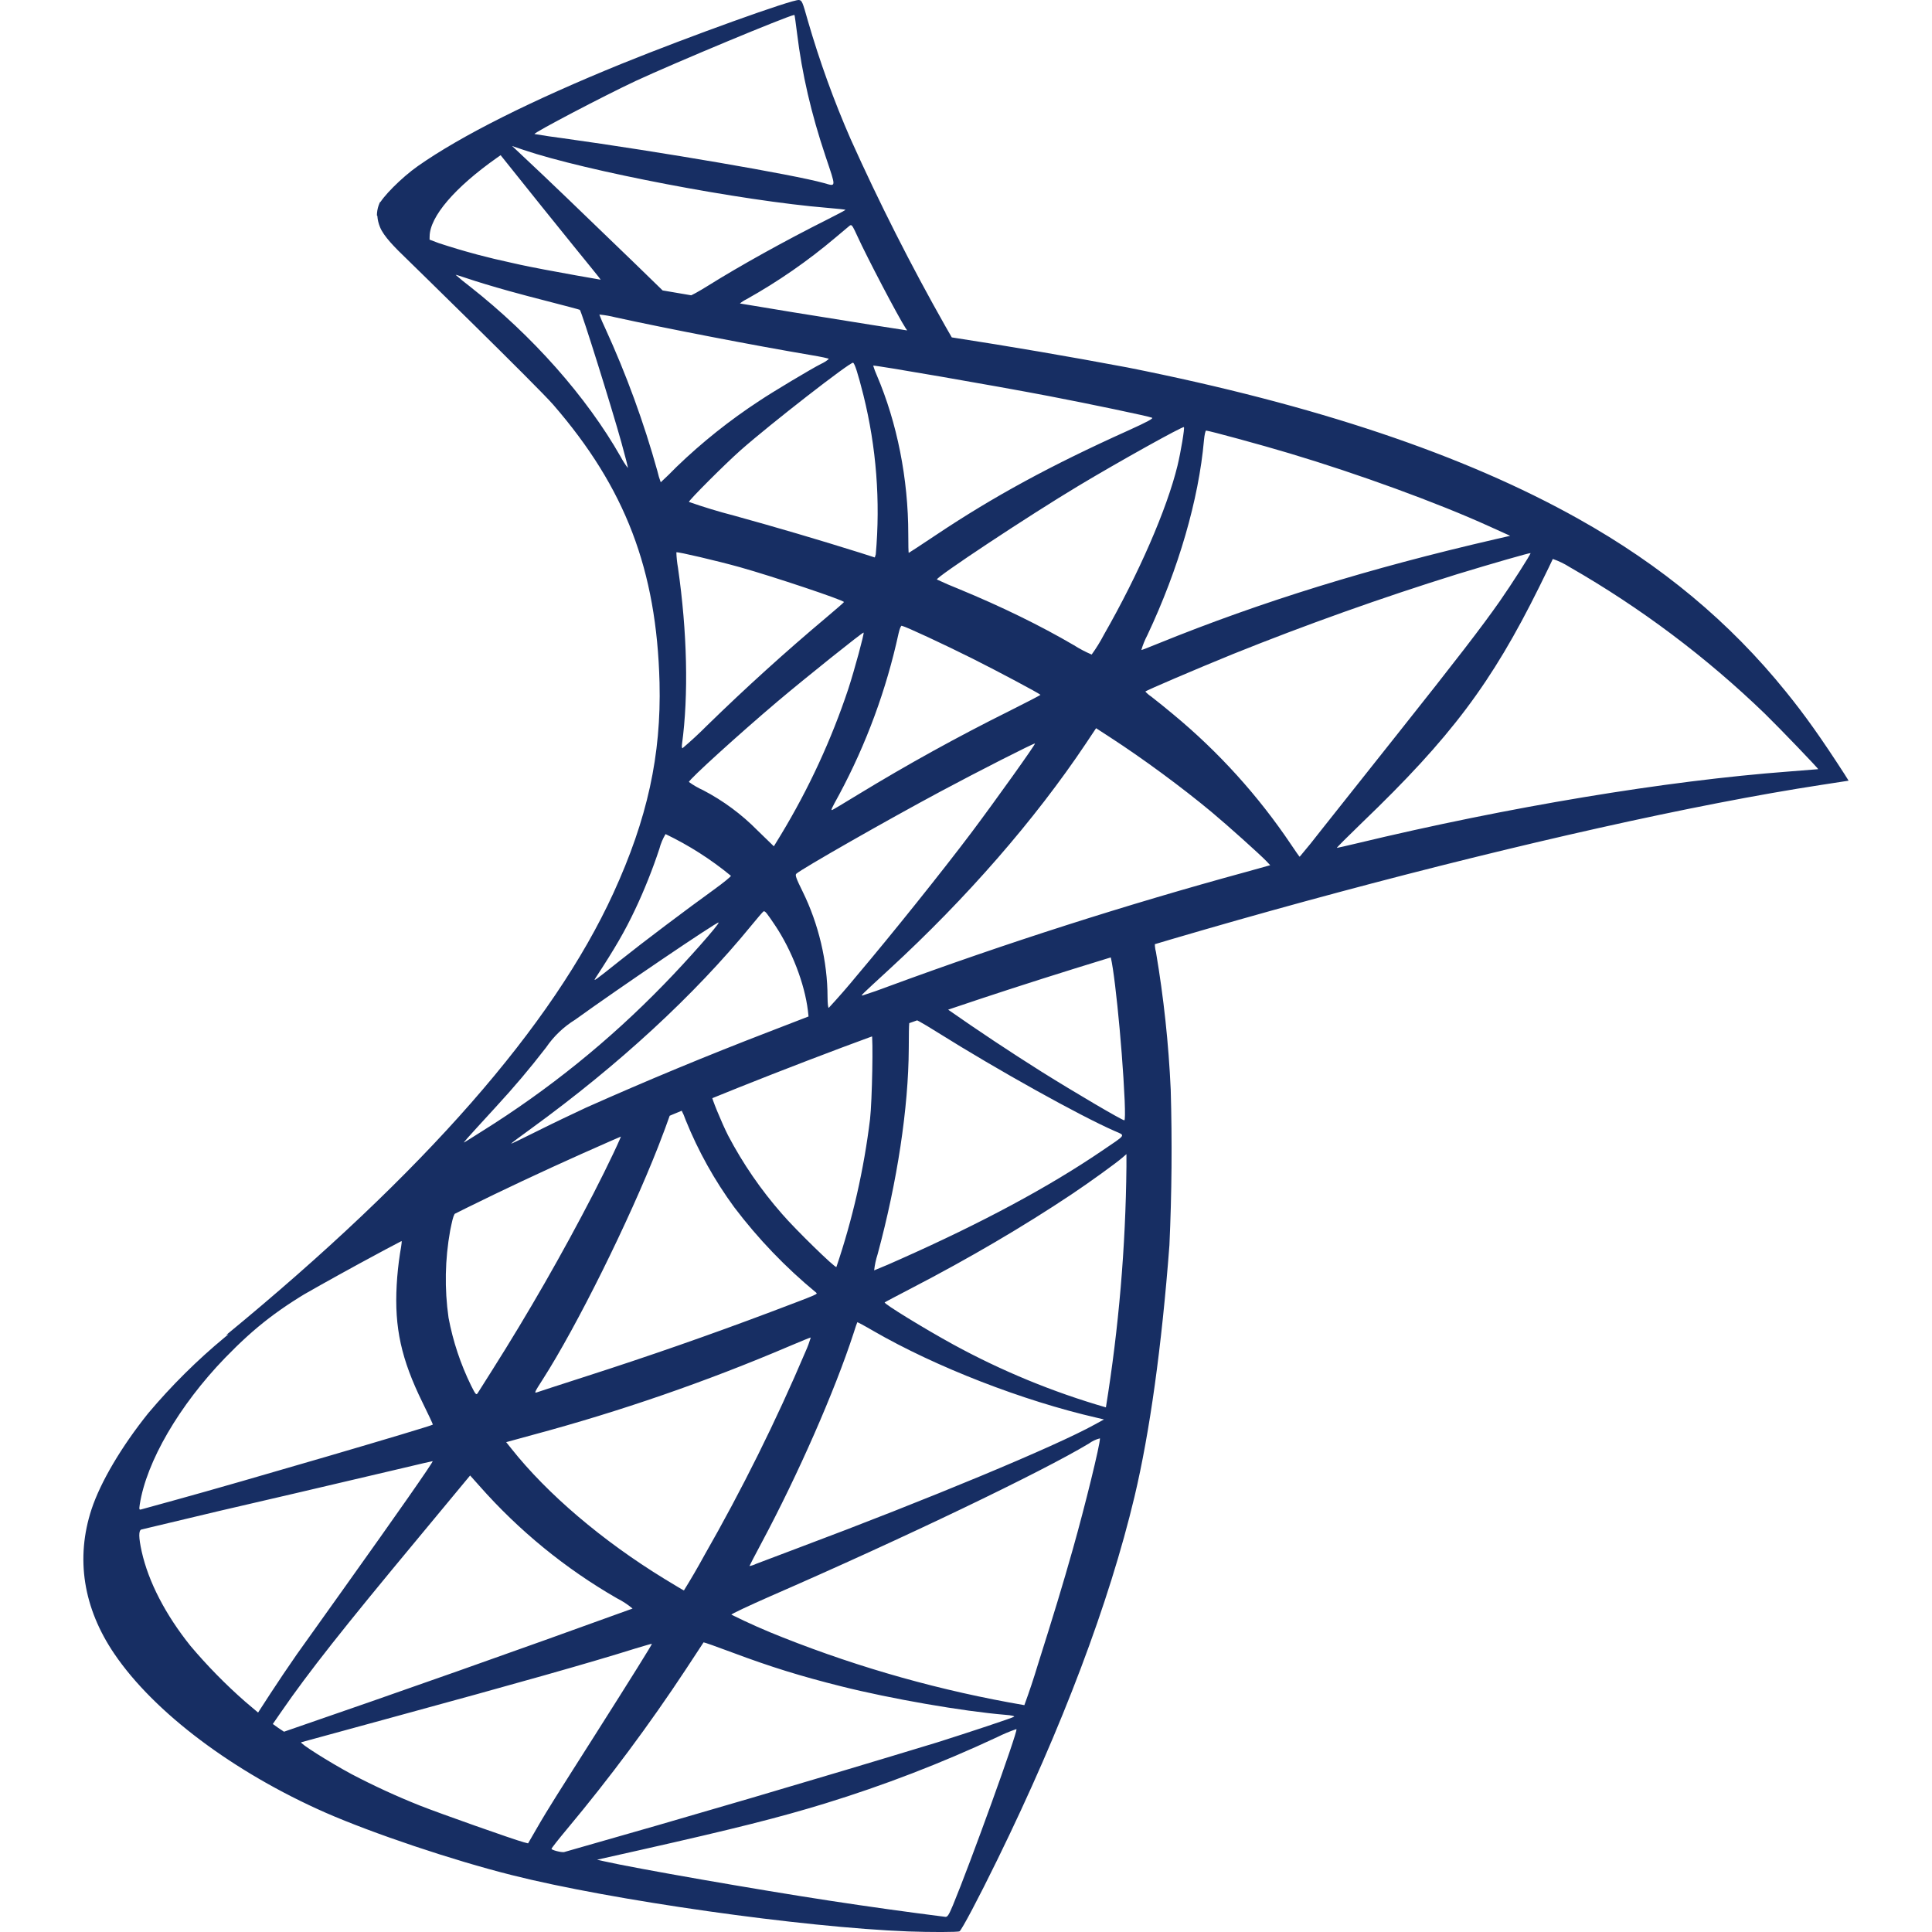
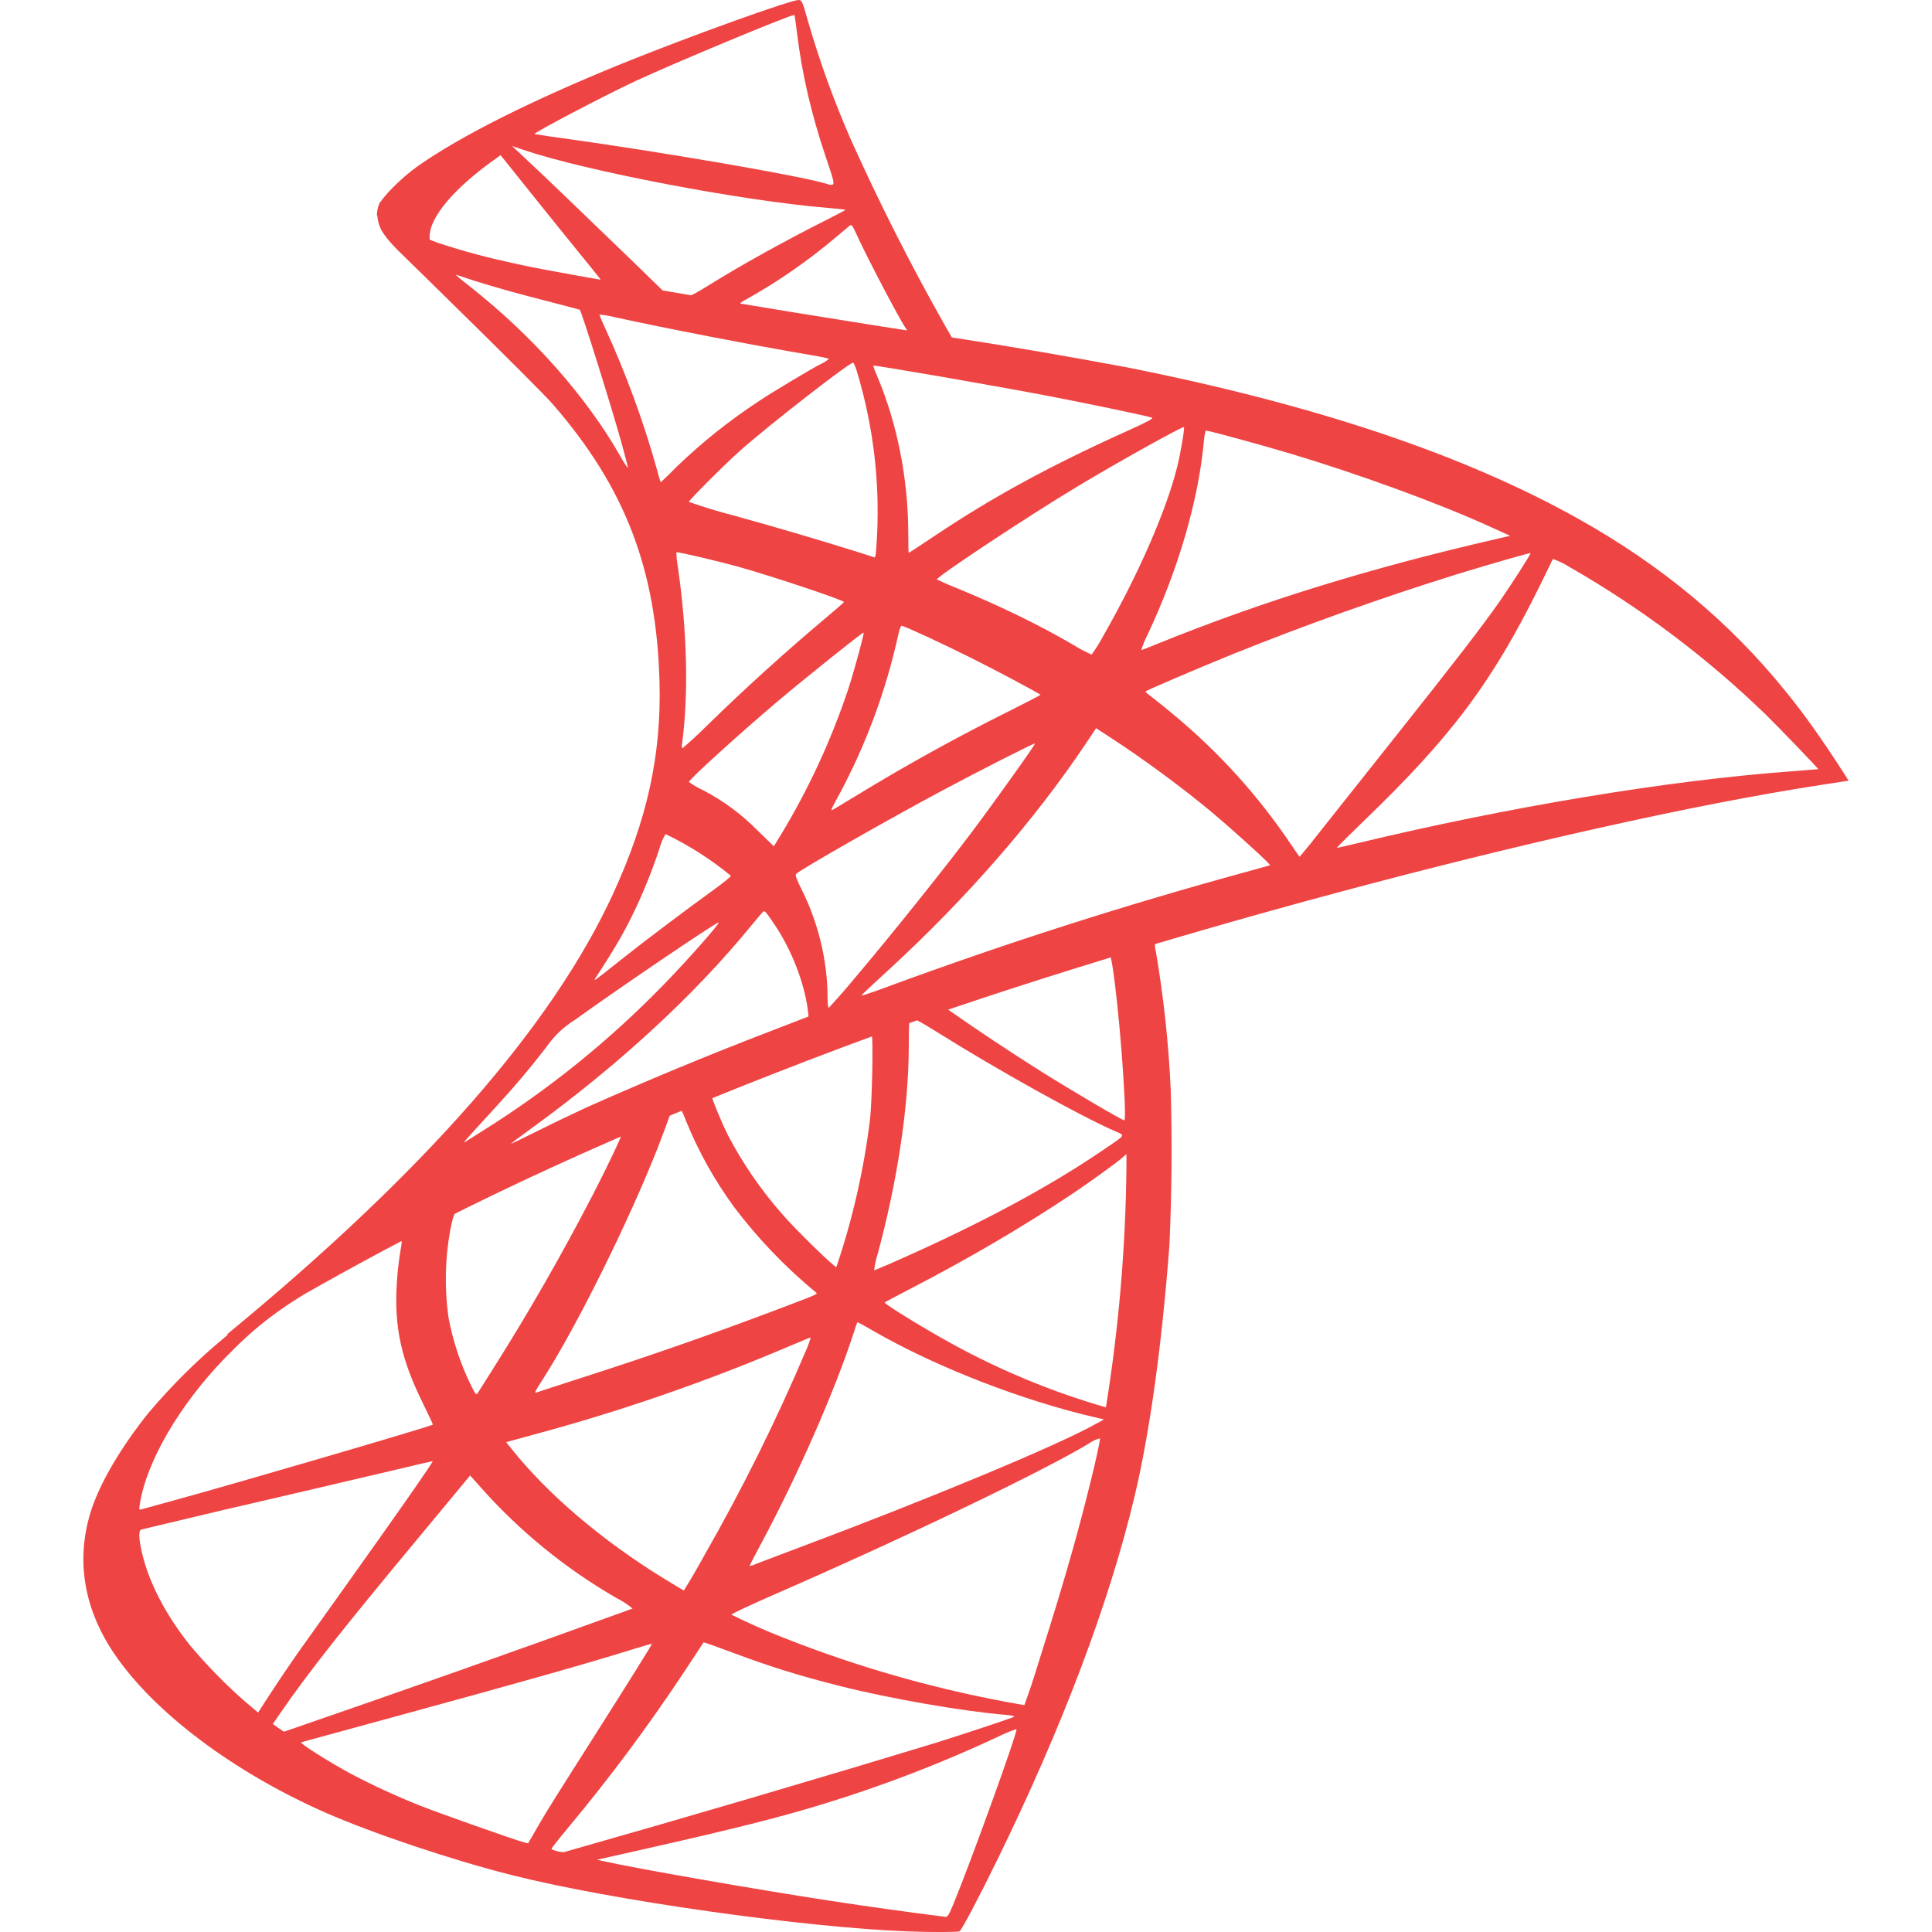
<svg xmlns="http://www.w3.org/2000/svg" viewBox="0 0 24 24">
-   <path fill="#172e63" d="M4.724 2.505s-.08.127-.004.315c.046.116.186.256.34.404c0 0 1.615 1.576 1.813 1.804c.895 1.033 1.284 2.05 1.32 3.453c.022.9-.151 1.692-.573 2.613c-.756 1.649-2.35 3.468-4.81 5.49l.36-.12c.233-.173.548-.359 1.292-.766c1.713-.936 3.636-1.798 5.999-2.686c3.399-1.277 8.99-2.776 12.172-3.263l.331-.051l-.05-.08c-.292-.452-.49-.731-.73-1.027c-.697-.863-1.542-1.567-2.577-2.146c-1.422-.797-3.267-1.416-5.6-1.88a68 68 0 0 0-2.191-.375a209 209 0 0 1-3.924-.64c-.425-.075-1.06-.181-1.481-.272a9 9 0 0 1-.961-.258c-.268-.105-.645-.207-.726-.515m.936.909c.003-.002.063.017.137.042c.136.046.316.1.526.159q.22.061.479.127c.218.056.399.104.401.107c.024.027.391 1.198.516 1.647c.048.172.084.315.081.318a1 1 0 0 1-.09-.14c-.424-.746-1.097-1.505-1.874-2.116a3 3 0 0 1-.176-.144m1.79.494a1.3 1.3 0 0 1 .195.034c.619.136 1.725.35 2.435.47c.119.02.216.04.216.047a.4.4 0 0 1-.098.062c-.119.06-.602.349-.763.457a7 7 0 0 0-1.03.821a5 5 0 0 1-.197.192a1 1 0 0 1-.041-.137a12 12 0 0 0-.65-1.779a2 2 0 0 1-.071-.165q-.001-.002.004-.002m3.147.598c.02.007.06.13.129.404a6 6 0 0 1 .153 1.977l-.012.038l-.187-.06a47 47 0 0 0-1.562-.46a7 7 0 0 1-.56-.17c0-.022.449-.471.642-.642c.369-.326 1.362-1.098 1.397-1.087m.25.036c.011-.01 1.504.248 2.182.378c.506.097 1.237.25 1.281.269c.022.008-.054.05-.297.16c-.96.432-1.672.82-2.38 1.293c-.186.124-.341.226-.344.226c-.004 0-.006-.104-.006-.23c0-.69-.139-1.387-.391-1.976a1 1 0 0 1-.045-.12m3.86.764c.011.011-.038.306-.08.48c-.132.54-.482 1.344-.914 2.099a2 2 0 0 1-.152.246a1.5 1.5 0 0 1-.219-.115c-.422-.247-.9-.48-1.425-.697a5 5 0 0 1-.278-.12c-.024-.022 1.143-.795 1.762-1.166c.495-.297 1.292-.741 1.306-.727m.276.043c.033 0 .695.18 1.037.283c.853.255 1.837.614 2.475.904l.265.12l-.187.043c-1.561.36-2.9.773-4.188 1.296c-.107.044-.2.08-.207.08a1 1 0 0 1 .075-.185c.388-.823.638-1.687.703-2.42c.006-.067.018-.121.027-.121m-6.58 1.512c.01-.01.514.108.789.185c.413.116 1.292.41 1.292.433c0 .004-.097.089-.215.188A27 27 0 0 0 8.786 9.01a5 5 0 0 1-.308.285c-.007 0-.01-.023-.006-.05c.083-.611.065-1.395-.05-2.193a1.3 1.3 0 0 1-.02-.19zm10.61.01c.007.008-.234.385-.384.6c-.22.314-.537.726-1.261 1.637l-.954 1.202a9 9 0 0 1-.269.333c-.003 0-.05-.066-.103-.146a7.6 7.6 0 0 0-1.47-1.625a10 10 0 0 0-.27-.218a.4.4 0 0 1-.074-.063c0-.01.617-.274 1.088-.466a37 37 0 0 1 2.778-.99c.442-.135.912-.27.919-.264m.278.073a1 1 0 0 1 .207.1a12.3 12.3 0 0 1 2.428 1.824c.194.19.667.683.66.687l-.363.029c-1.53.115-3.486.44-5.37.893c-.128.03-.238.056-.246.056c-.007 0 .133-.14.311-.312c1.107-1.063 1.611-1.734 2.205-2.934c.088-.178.163-.333.166-.342zm-8.088.83c.051.01.523.23.879.408c.325.163.818.426.843.449c.003.003-.17.093-.386.201a25 25 0 0 0-1.878 1.037c-.175.107-.32.194-.325.194c-.015 0-.01-.013.088-.191a7.7 7.7 0 0 0 .738-2.002c.014-.062.03-.1.041-.097zm-.475.084c.01.01-.112.46-.19.7a9 9 0 0 1-.835 1.808l-.09.147l-.203-.197a2.7 2.7 0 0 0-.676-.5a1 1 0 0 1-.176-.102c0-.03.62-.593 1.098-.998c.343-.29 1.064-.867 1.072-.858m2.888 1.188l.177.115c.407.264.888.619 1.255.924c.206.172.605.53.687.616l.044.047l-.294.082a54 54 0 0 0-4.45 1.424a6 6 0 0 1-.32.112c-.021 0-.042.019.333-.326c.96-.883 1.807-1.856 2.44-2.802zm-.759.19c.009.009-.492.71-.789 1.106c-.356.473-.99 1.265-1.426 1.78a9 9 0 0 1-.346.397c-.01.003-.015-.05-.016-.133c0-.44-.112-.91-.308-1.308c-.083-.168-.097-.208-.08-.224c.068-.062 1.127-.666 1.794-1.023c.459-.246 1.163-.604 1.171-.595m-4.59 1.125a4 4 0 0 1 .812.518c.008.005-.087.083-.21.172c-.345.249-.87.644-1.173.886c-.32.255-.331.263-.295.207c.24-.367.36-.574.486-.84c.113-.236.224-.516.304-.76a.7.7 0 0 1 .077-.183zm1.223.96c.017-.003.04.028.139.175c.207.31.366.722.407 1.058l.008.073l-.497.192a47 47 0 0 0-2.266.94c-.155.072-.428.202-.607.292s-.325.16-.325.156s.112-.089.25-.188c1.087-.79 2.025-1.654 2.732-2.519c.075-.092.144-.172.153-.178l.006-.002zm-.564.14c.015.014-.401.484-.681.77a12 12 0 0 1-2.256 1.821c-.108.069-.206.13-.22.138c-.023.014.008-.022.386-.434c.238-.259.42-.474.628-.743a1.2 1.2 0 0 1 .362-.346c.537-.388 1.767-1.221 1.781-1.207zM9.925 0c-.08-.01-1.371.455-2.2.791c-1.123.457-1.996.894-2.534 1.272c-.2.14-.452.393-.488.49a.4.4 0 0 0-.021.123l.488.46l1.158.37L9.087 4l3.153.542l.032-.27l-.028-.005l-.415-.066l-.085-.148a28 28 0 0 1-1.177-2.325a12 12 0 0 1-.53-1.465C9.969.02 9.962.005 9.925 0m-.061.186h.005c.003.003.017.105.032.225c.062.508.176 1 .354 1.53c.134.4.136.377-.024.332c-.37-.103-2.032-.388-3.234-.555a9 9 0 0 1-.357-.053c-.015-.015.867-.477 1.258-.66c.501-.232 1.867-.8 1.966-.819M6.362 1.814l.141.048c.772.262 2.706.632 3.775.72c.12.01.222.021.225.024s-.1.058-.228.122c-.515.258-1.083.573-1.476.819c-.115.072-.22.13-.235.129l-.17-.027l-.144-.023l-.365-.355c-.641-.62-1.141-1.1-1.335-1.28zm-.143.114l.511.638c.282.35.564.699.626.774s.111.138.108.14c-.014.011-.74-.13-1.125-.219a9 9 0 0 1-.803-.212l-.2-.064l.001-.049c.003-.245.312-.607.836-.976zm4.352.869c.015.001.032.032.077.131c.124.272.51 1.008.603 1.15c.03.047.08.05-.433-.033c-1.23-.198-1.629-.265-1.629-.273a.4.4 0 0 1 .083-.054a7 7 0 0 0 1.107-.767l.175-.147q.01-.008.017-.007m4.309 8.408l-4.808 1.568l-4.18 1.846l-1.17.31a32 32 0 0 1-1.928 1.682a7.5 7.5 0 0 0-.953.945c-.332.414-.592.854-.704 1.193c-.2.61-.103 1.228.285 1.798c.495.728 1.48 1.468 2.625 1.972c.585.256 1.57.588 2.31.774c1.233.312 3.614.65 4.926.7c.266.01.62.01.637-.002c.028-.019.233-.405.47-.89c.806-1.646 1.389-3.19 1.703-4.508c.19-.799.338-1.863.434-3.125a26 26 0 0 0 .016-1.934a14 14 0 0 0-.183-1.706a.4.4 0 0 1-.012-.15c.014-.01.059-.025.65-.197zm-1.1.645c.045 0 .16 1.114.191 1.82c.006.151.005.247-.004.247c-.028 0-.615-.345-1.032-.606a29 29 0 0 1-1.162-.772c-.035-.028-.031-.029.266-.131c.505-.174 1.704-.558 1.742-.558zm-2.448.803c.03 0 .115.047.315.172c.75.47 1.766 1.035 2.2 1.225c.136.06.151.036-.16.247c-.662.45-1.486.892-2.497 1.342a8 8 0 0 1-.331.142a1 1 0 0 1 .043-.2c.245-.905.383-1.82.387-2.554c.002-.362.002-.364.037-.373zm-.504.193c.021.022.006.834-.02 1.056a9.2 9.2 0 0 1-.418 1.837c-.014.017-.511-.468-.676-.66a5 5 0 0 1-.669-.973c-.082-.162-.214-.484-.202-.493c.056-.04 1.971-.78 1.985-.767m-2.375.936q.006 0 .01.004a1 1 0 0 1 .056.131a5 5 0 0 0 .602 1.08a6.3 6.3 0 0 0 1.017 1.06c.023.02.03.016-.562.24a49 49 0 0 1-2.294.8c-.327.106-.604.195-.615.2c-.033.011-.023-.009.073-.158c.427-.666 1.073-1.97 1.435-2.892c.062-.16.122-.32.133-.356c.015-.052.031-.07.08-.092a.2.2 0 0 1 .065-.017m-.728.3c.01.009-.174.398-.356.751a29 29 0 0 1-1.253 2.185l-.182.288c-.018.027-.026.018-.082-.094a3.3 3.3 0 0 1-.28-.842a3.4 3.4 0 0 1 .02-1.083c.047-.227.045-.222.152-.276c.462-.237 1.966-.942 1.981-.929m6.268.255v.154a20 20 0 0 1-.255 2.992a9.4 9.4 0 0 1-1.898-.782c-.354-.194-.865-.507-.85-.522c.003-.004.154-.083.334-.177c.714-.37 1.395-.77 1.988-1.166c.222-.148.555-.389.629-.454zM4.981 15.41c.015 0 .011.028-.012.161a4 4 0 0 0-.041.39c-.03.532.057.924.32 1.46c.074.15.132.274.129.276c-.027.023-2.43.726-3.186.933l-.435.12c-.027.008-.029.002-.02-.06c.083-.533.49-1.232 1.058-1.82c.378-.39.68-.622 1.195-.915a31 31 0 0 1 .992-.545m5.669 1.015c.002-.002.091.045.197.107c.777.449 1.86.87 2.783 1.081l.084.02l-.115.063c-.482.268-2.071.929-3.694 1.537l-.513.194a.3.3 0 0 1-.082.027c0-.004.067-.132.149-.286c.456-.852.91-1.887 1.144-2.605c.023-.073.044-.135.047-.138m-.578.19a1.4 1.4 0 0 1-.063.169a24 24 0 0 1-1.261 2.54a9 9 0 0 1-.252.433c-.005 0-.114-.066-.244-.145c-.77-.472-1.452-1.052-1.9-1.617l-.064-.08l.332-.091a24 24 0 0 0 3.19-1.103c.142-.06.26-.109.262-.106m3.59 1.253q.002 0 .002.003c0 .08-.183.828-.336 1.37c-.128.453-.236.808-.435 1.437a9 9 0 0 1-.168.504a15 15 0 0 1-3-.841a8 8 0 0 1-.639-.283c-.006-.007.213-.11.486-.23c1.655-.721 3.369-1.543 3.955-1.896a.4.4 0 0 1 .135-.064m-8.287.283c.009.009-.454.671-1.1 1.576l-.587.823c-.097.139-.245.358-.329.488l-.153.236l-.162-.137a6.5 6.5 0 0 1-.677-.69c-.312-.389-.523-.798-.607-1.174c-.038-.174-.04-.262-.003-.273a176 176 0 0 1 1.934-.455l1.3-.305c.209-.05.382-.09.384-.089m.465.178l.117.131a6.8 6.8 0 0 0 1.706 1.394a1 1 0 0 1 .195.128a282 282 0 0 1-4.33 1.53l-.072-.048l-.067-.048l.105-.152c.34-.493.768-1.035 1.705-2.162zm2.9 2.073c.003-.003.165.054.362.128c.473.177.844.292 1.347.418c.617.155 1.51.31 2.038.354c.08.006.122.016.11.024c-.025.016-.56.194-.953.318a259 259 0 0 1-4.636 1.363c-.035.007-.157-.025-.157-.04c0-.009.087-.119.193-.246a22 22 0 0 0 1.476-1.984zm-.642.018c.005.005-.253.418-.706 1.132c-.192.301-.409.645-.483.762c-.075.118-.184.298-.242.4l-.107.185l-.054-.014c-.13-.035-1.049-.36-1.291-.456a9 9 0 0 1-.846-.389c-.289-.156-.655-.388-.627-.397l1.105-.302c1.592-.434 2.473-.683 3.05-.864c.109-.033.199-.059.2-.057zm4.523 1.061h.006c.015.038-.575 1.67-.79 2.188c-.049.116-.066.145-.092.143a56 56 0 0 1-1.433-.2c-.906-.138-2.423-.403-2.806-.49l-.089-.02l.543-.122c1.164-.262 1.723-.403 2.29-.577a16.5 16.5 0 0 0 2.138-.824a2 2 0 0 1 .233-.098" />
+   <path fill="#ef4444" d="M4.724 2.505s-.08.127-.004.315c.046.116.186.256.34.404c0 0 1.615 1.576 1.813 1.804c.895 1.033 1.284 2.05 1.32 3.453c.022.9-.151 1.692-.573 2.613c-.756 1.649-2.35 3.468-4.81 5.49l.36-.12c.233-.173.548-.359 1.292-.766c1.713-.936 3.636-1.798 5.999-2.686c3.399-1.277 8.99-2.776 12.172-3.263l.331-.051l-.05-.08c-.292-.452-.49-.731-.73-1.027c-.697-.863-1.542-1.567-2.577-2.146c-1.422-.797-3.267-1.416-5.6-1.88a68 68 0 0 0-2.191-.375a209 209 0 0 1-3.924-.64c-.425-.075-1.06-.181-1.481-.272a9 9 0 0 1-.961-.258c-.268-.105-.645-.207-.726-.515m.936.909c.003-.002.063.017.137.042c.136.046.316.1.526.159q.22.061.479.127c.218.056.399.104.401.107c.024.027.391 1.198.516 1.647c.048.172.084.315.081.318a1 1 0 0 1-.09-.14c-.424-.746-1.097-1.505-1.874-2.116a3 3 0 0 1-.176-.144m1.79.494a1.3 1.3 0 0 1 .195.034c.619.136 1.725.35 2.435.47c.119.02.216.04.216.047a.4.4 0 0 1-.098.062c-.119.06-.602.349-.763.457a7 7 0 0 0-1.03.821a5 5 0 0 1-.197.192a1 1 0 0 1-.041-.137a12 12 0 0 0-.65-1.779a2 2 0 0 1-.071-.165q-.001-.002.004-.002m3.147.598c.02.007.06.13.129.404a6 6 0 0 1 .153 1.977l-.012.038l-.187-.06a47 47 0 0 0-1.562-.46a7 7 0 0 1-.56-.17c0-.022.449-.471.642-.642c.369-.326 1.362-1.098 1.397-1.087m.25.036c.011-.01 1.504.248 2.182.378c.506.097 1.237.25 1.281.269c.022.008-.054.05-.297.16c-.96.432-1.672.82-2.38 1.293c-.186.124-.341.226-.344.226c-.004 0-.006-.104-.006-.23c0-.69-.139-1.387-.391-1.976a1 1 0 0 1-.045-.12m3.86.764c.011.011-.038.306-.08.48c-.132.54-.482 1.344-.914 2.099a2 2 0 0 1-.152.246a1.5 1.5 0 0 1-.219-.115c-.422-.247-.9-.48-1.425-.697a5 5 0 0 1-.278-.12c-.024-.022 1.143-.795 1.762-1.166c.495-.297 1.292-.741 1.306-.727m.276.043c.033 0 .695.18 1.037.283c.853.255 1.837.614 2.475.904l.265.12l-.187.043c-1.561.36-2.9.773-4.188 1.296c-.107.044-.2.08-.207.08a1 1 0 0 1 .075-.185c.388-.823.638-1.687.703-2.42c.006-.067.018-.121.027-.121m-6.58 1.512c.01-.01.514.108.789.185c.413.116 1.292.41 1.292.433c0 .004-.097.089-.215.188A27 27 0 0 0 8.786 9.01a5 5 0 0 1-.308.285c-.007 0-.01-.023-.006-.05c.083-.611.065-1.395-.05-2.193a1.3 1.3 0 0 1-.02-.19zm10.61.01c.007.008-.234.385-.384.6c-.22.314-.537.726-1.261 1.637l-.954 1.202a9 9 0 0 1-.269.333c-.003 0-.05-.066-.103-.146a7.6 7.6 0 0 0-1.47-1.625a10 10 0 0 0-.27-.218a.4.4 0 0 1-.074-.063c0-.01.617-.274 1.088-.466a37 37 0 0 1 2.778-.99c.442-.135.912-.27.919-.264m.278.073a1 1 0 0 1 .207.1a12.3 12.3 0 0 1 2.428 1.824c.194.19.667.683.66.687l-.363.029c-1.53.115-3.486.44-5.37.893c-.128.03-.238.056-.246.056c-.007 0 .133-.14.311-.312c1.107-1.063 1.611-1.734 2.205-2.934c.088-.178.163-.333.166-.342zm-8.088.83c.051.01.523.23.879.408c.325.163.818.426.843.449c.003.003-.17.093-.386.201a25 25 0 0 0-1.878 1.037c-.175.107-.32.194-.325.194c-.015 0-.01-.013.088-.191a7.7 7.7 0 0 0 .738-2.002c.014-.062.03-.1.041-.097zm-.475.084c.01.01-.112.46-.19.7a9 9 0 0 1-.835 1.808l-.09.147l-.203-.197a2.7 2.7 0 0 0-.676-.5a1 1 0 0 1-.176-.102c0-.03.62-.593 1.098-.998c.343-.29 1.064-.867 1.072-.858m2.888 1.188l.177.115c.407.264.888.619 1.255.924c.206.172.605.53.687.616l.044.047l-.294.082a54 54 0 0 0-4.45 1.424a6 6 0 0 1-.32.112c-.021 0-.042.019.333-.326c.96-.883 1.807-1.856 2.44-2.802zm-.759.19c.009.009-.492.71-.789 1.106c-.356.473-.99 1.265-1.426 1.78a9 9 0 0 1-.346.397c-.01.003-.015-.05-.016-.133c0-.44-.112-.91-.308-1.308c-.083-.168-.097-.208-.08-.224c.068-.062 1.127-.666 1.794-1.023c.459-.246 1.163-.604 1.171-.595m-4.59 1.125a4 4 0 0 1 .812.518c.008.005-.087.083-.21.172c-.345.249-.87.644-1.173.886c-.32.255-.331.263-.295.207c.24-.367.36-.574.486-.84c.113-.236.224-.516.304-.76a.7.7 0 0 1 .077-.183zm1.223.96c.017-.003.04.028.139.175c.207.31.366.722.407 1.058l.008.073l-.497.192a47 47 0 0 0-2.266.94c-.155.072-.428.202-.607.292s-.325.16-.325.156s.112-.089.25-.188c1.087-.79 2.025-1.654 2.732-2.519c.075-.092.144-.172.153-.178l.006-.002zm-.564.14c.015.014-.401.484-.681.77a12 12 0 0 1-2.256 1.821c-.108.069-.206.13-.22.138c-.023.014.008-.022.386-.434c.238-.259.42-.474.628-.743a1.2 1.2 0 0 1 .362-.346c.537-.388 1.767-1.221 1.781-1.207zM9.925 0c-.08-.01-1.371.455-2.2.791c-1.123.457-1.996.894-2.534 1.272c-.2.14-.452.393-.488.49a.4.4 0 0 0-.021.123l.488.46l1.158.37L9.087 4l3.153.542l.032-.27l-.028-.005l-.415-.066l-.085-.148a28 28 0 0 1-1.177-2.325a12 12 0 0 1-.53-1.465C9.969.02 9.962.005 9.925 0m-.061.186h.005c.003.003.017.105.032.225c.062.508.176 1 .354 1.53c.134.4.136.377-.024.332c-.37-.103-2.032-.388-3.234-.555a9 9 0 0 1-.357-.053c-.015-.015.867-.477 1.258-.66c.501-.232 1.867-.8 1.966-.819M6.362 1.814l.141.048c.772.262 2.706.632 3.775.72c.12.01.222.021.225.024s-.1.058-.228.122c-.515.258-1.083.573-1.476.819c-.115.072-.22.13-.235.129l-.17-.027l-.144-.023l-.365-.355c-.641-.62-1.141-1.1-1.335-1.28zm-.143.114l.511.638c.282.35.564.699.626.774s.111.138.108.14c-.014.011-.74-.13-1.125-.219a9 9 0 0 1-.803-.212l-.2-.064l.001-.049c.003-.245.312-.607.836-.976zm4.352.869c.015.001.032.032.077.131c.124.272.51 1.008.603 1.15c.03.047.08.05-.433-.033c-1.23-.198-1.629-.265-1.629-.273a.4.4 0 0 1 .083-.054a7 7 0 0 0 1.107-.767l.175-.147q.01-.008.017-.007m4.309 8.408l-4.808 1.568l-4.18 1.846l-1.17.31a32 32 0 0 1-1.928 1.682a7.5 7.5 0 0 0-.953.945c-.332.414-.592.854-.704 1.193c-.2.61-.103 1.228.285 1.798c.495.728 1.48 1.468 2.625 1.972c.585.256 1.57.588 2.31.774c1.233.312 3.614.65 4.926.7c.266.01.62.01.637-.002c.028-.019.233-.405.47-.89c.806-1.646 1.389-3.19 1.703-4.508c.19-.799.338-1.863.434-3.125a26 26 0 0 0 .016-1.934a14 14 0 0 0-.183-1.706a.4.4 0 0 1-.012-.15c.014-.01.059-.025.65-.197zm-1.1.645c.045 0 .16 1.114.191 1.82c.006.151.005.247-.004.247c-.028 0-.615-.345-1.032-.606a29 29 0 0 1-1.162-.772c-.035-.028-.031-.029.266-.131c.505-.174 1.704-.558 1.742-.558zm-2.448.803c.03 0 .115.047.315.172c.75.47 1.766 1.035 2.2 1.225c.136.06.151.036-.16.247c-.662.45-1.486.892-2.497 1.342a8 8 0 0 1-.331.142a1 1 0 0 1 .043-.2c.245-.905.383-1.82.387-2.554c.002-.362.002-.364.037-.373zm-.504.193c.021.022.006.834-.02 1.056a9.2 9.2 0 0 1-.418 1.837c-.014.017-.511-.468-.676-.66a5 5 0 0 1-.669-.973c-.082-.162-.214-.484-.202-.493c.056-.04 1.971-.78 1.985-.767m-2.375.936q.006 0 .01.004a1 1 0 0 1 .056.131a5 5 0 0 0 .602 1.08a6.3 6.3 0 0 0 1.017 1.06c.023.02.03.016-.562.24a49 49 0 0 1-2.294.8c-.327.106-.604.195-.615.2c-.033.011-.023-.009.073-.158c.427-.666 1.073-1.97 1.435-2.892c.062-.16.122-.32.133-.356c.015-.052.031-.07.08-.092a.2.2 0 0 1 .065-.017m-.728.3c.01.009-.174.398-.356.751a29 29 0 0 1-1.253 2.185l-.182.288c-.018.027-.026.018-.082-.094a3.3 3.3 0 0 1-.28-.842a3.4 3.4 0 0 1 .02-1.083c.047-.227.045-.222.152-.276c.462-.237 1.966-.942 1.981-.929m6.268.255v.154a20 20 0 0 1-.255 2.992a9.4 9.4 0 0 1-1.898-.782c-.354-.194-.865-.507-.85-.522c.003-.004.154-.083.334-.177c.714-.37 1.395-.77 1.988-1.166c.222-.148.555-.389.629-.454zM4.981 15.41c.015 0 .011.028-.012.161a4 4 0 0 0-.041.39c-.03.532.057.924.32 1.46c.074.15.132.274.129.276c-.027.023-2.43.726-3.186.933l-.435.12c-.027.008-.029.002-.02-.06c.083-.533.49-1.232 1.058-1.82c.378-.39.68-.622 1.195-.915a31 31 0 0 1 .992-.545m5.669 1.015c.002-.002.091.045.197.107c.777.449 1.86.87 2.783 1.081l.084.02l-.115.063c-.482.268-2.071.929-3.694 1.537l-.513.194a.3.3 0 0 1-.082.027c0-.004.067-.132.149-.286c.456-.852.91-1.887 1.144-2.605c.023-.073.044-.135.047-.138m-.578.19a1.4 1.4 0 0 1-.063.169a24 24 0 0 1-1.261 2.54a9 9 0 0 1-.252.433c-.005 0-.114-.066-.244-.145c-.77-.472-1.452-1.052-1.9-1.617l-.064-.08l.332-.091a24 24 0 0 0 3.19-1.103c.142-.06.26-.109.262-.106m3.59 1.253q.002 0 .002.003c0 .08-.183.828-.336 1.37c-.128.453-.236.808-.435 1.437a9 9 0 0 1-.168.504a15 15 0 0 1-3-.841a8 8 0 0 1-.639-.283c-.006-.007.213-.11.486-.23c1.655-.721 3.369-1.543 3.955-1.896a.4.4 0 0 1 .135-.064m-8.287.283c.009.009-.454.671-1.1 1.576l-.587.823c-.097.139-.245.358-.329.488l-.153.236l-.162-.137a6.5 6.5 0 0 1-.677-.69c-.312-.389-.523-.798-.607-1.174c-.038-.174-.04-.262-.003-.273a176 176 0 0 1 1.934-.455l1.3-.305c.209-.05.382-.09.384-.089m.465.178l.117.131a6.8 6.8 0 0 0 1.706 1.394a1 1 0 0 1 .195.128a282 282 0 0 1-4.33 1.53l-.072-.048l-.067-.048l.105-.152c.34-.493.768-1.035 1.705-2.162zm2.9 2.073c.003-.003.165.054.362.128c.473.177.844.292 1.347.418c.617.155 1.51.31 2.038.354c.08.006.122.016.11.024c-.025.016-.56.194-.953.318a259 259 0 0 1-4.636 1.363c-.035.007-.157-.025-.157-.04c0-.009.087-.119.193-.246a22 22 0 0 0 1.476-1.984zm-.642.018c.005.005-.253.418-.706 1.132c-.192.301-.409.645-.483.762c-.075.118-.184.298-.242.4l-.107.185l-.054-.014c-.13-.035-1.049-.36-1.291-.456a9 9 0 0 1-.846-.389c-.289-.156-.655-.388-.627-.397l1.105-.302c1.592-.434 2.473-.683 3.05-.864c.109-.033.199-.059.2-.057zm4.523 1.061h.006c.015.038-.575 1.67-.79 2.188c-.049.116-.066.145-.092.143a56 56 0 0 1-1.433-.2c-.906-.138-2.423-.403-2.806-.49l-.089-.02l.543-.122c1.164-.262 1.723-.403 2.29-.577a16.5 16.5 0 0 0 2.138-.824a2 2 0 0 1 .233-.098" />
</svg>
